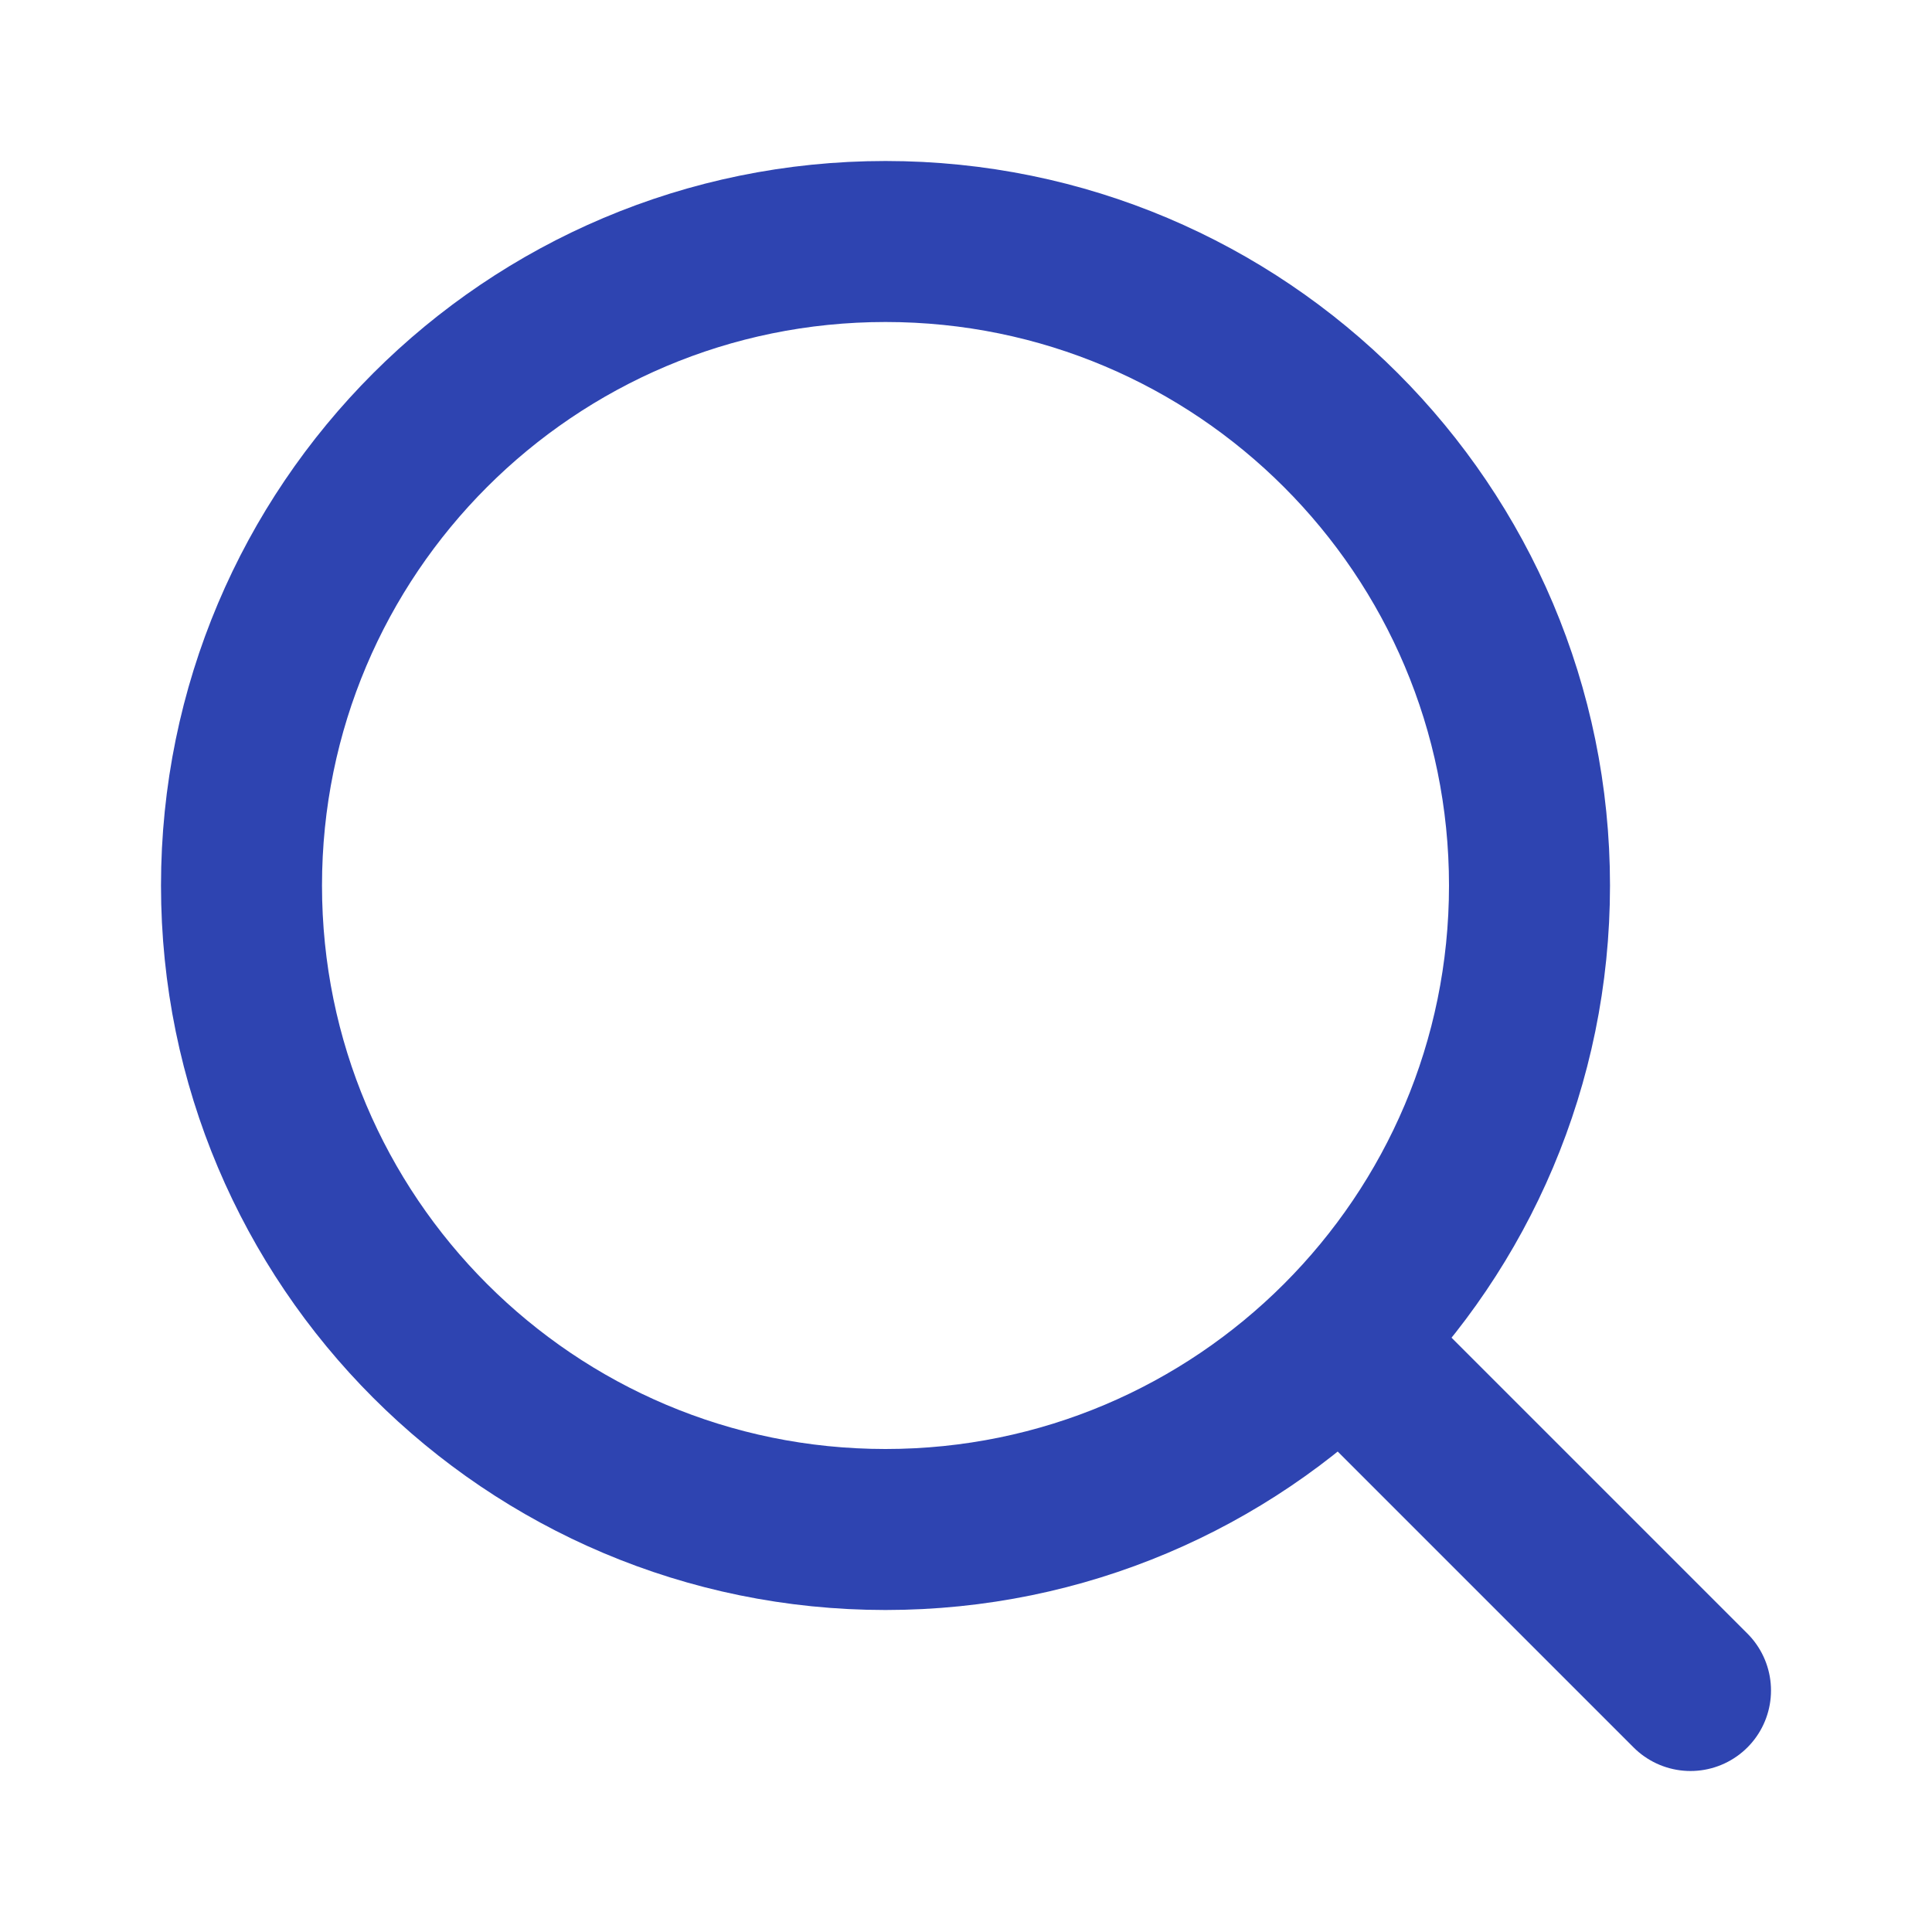
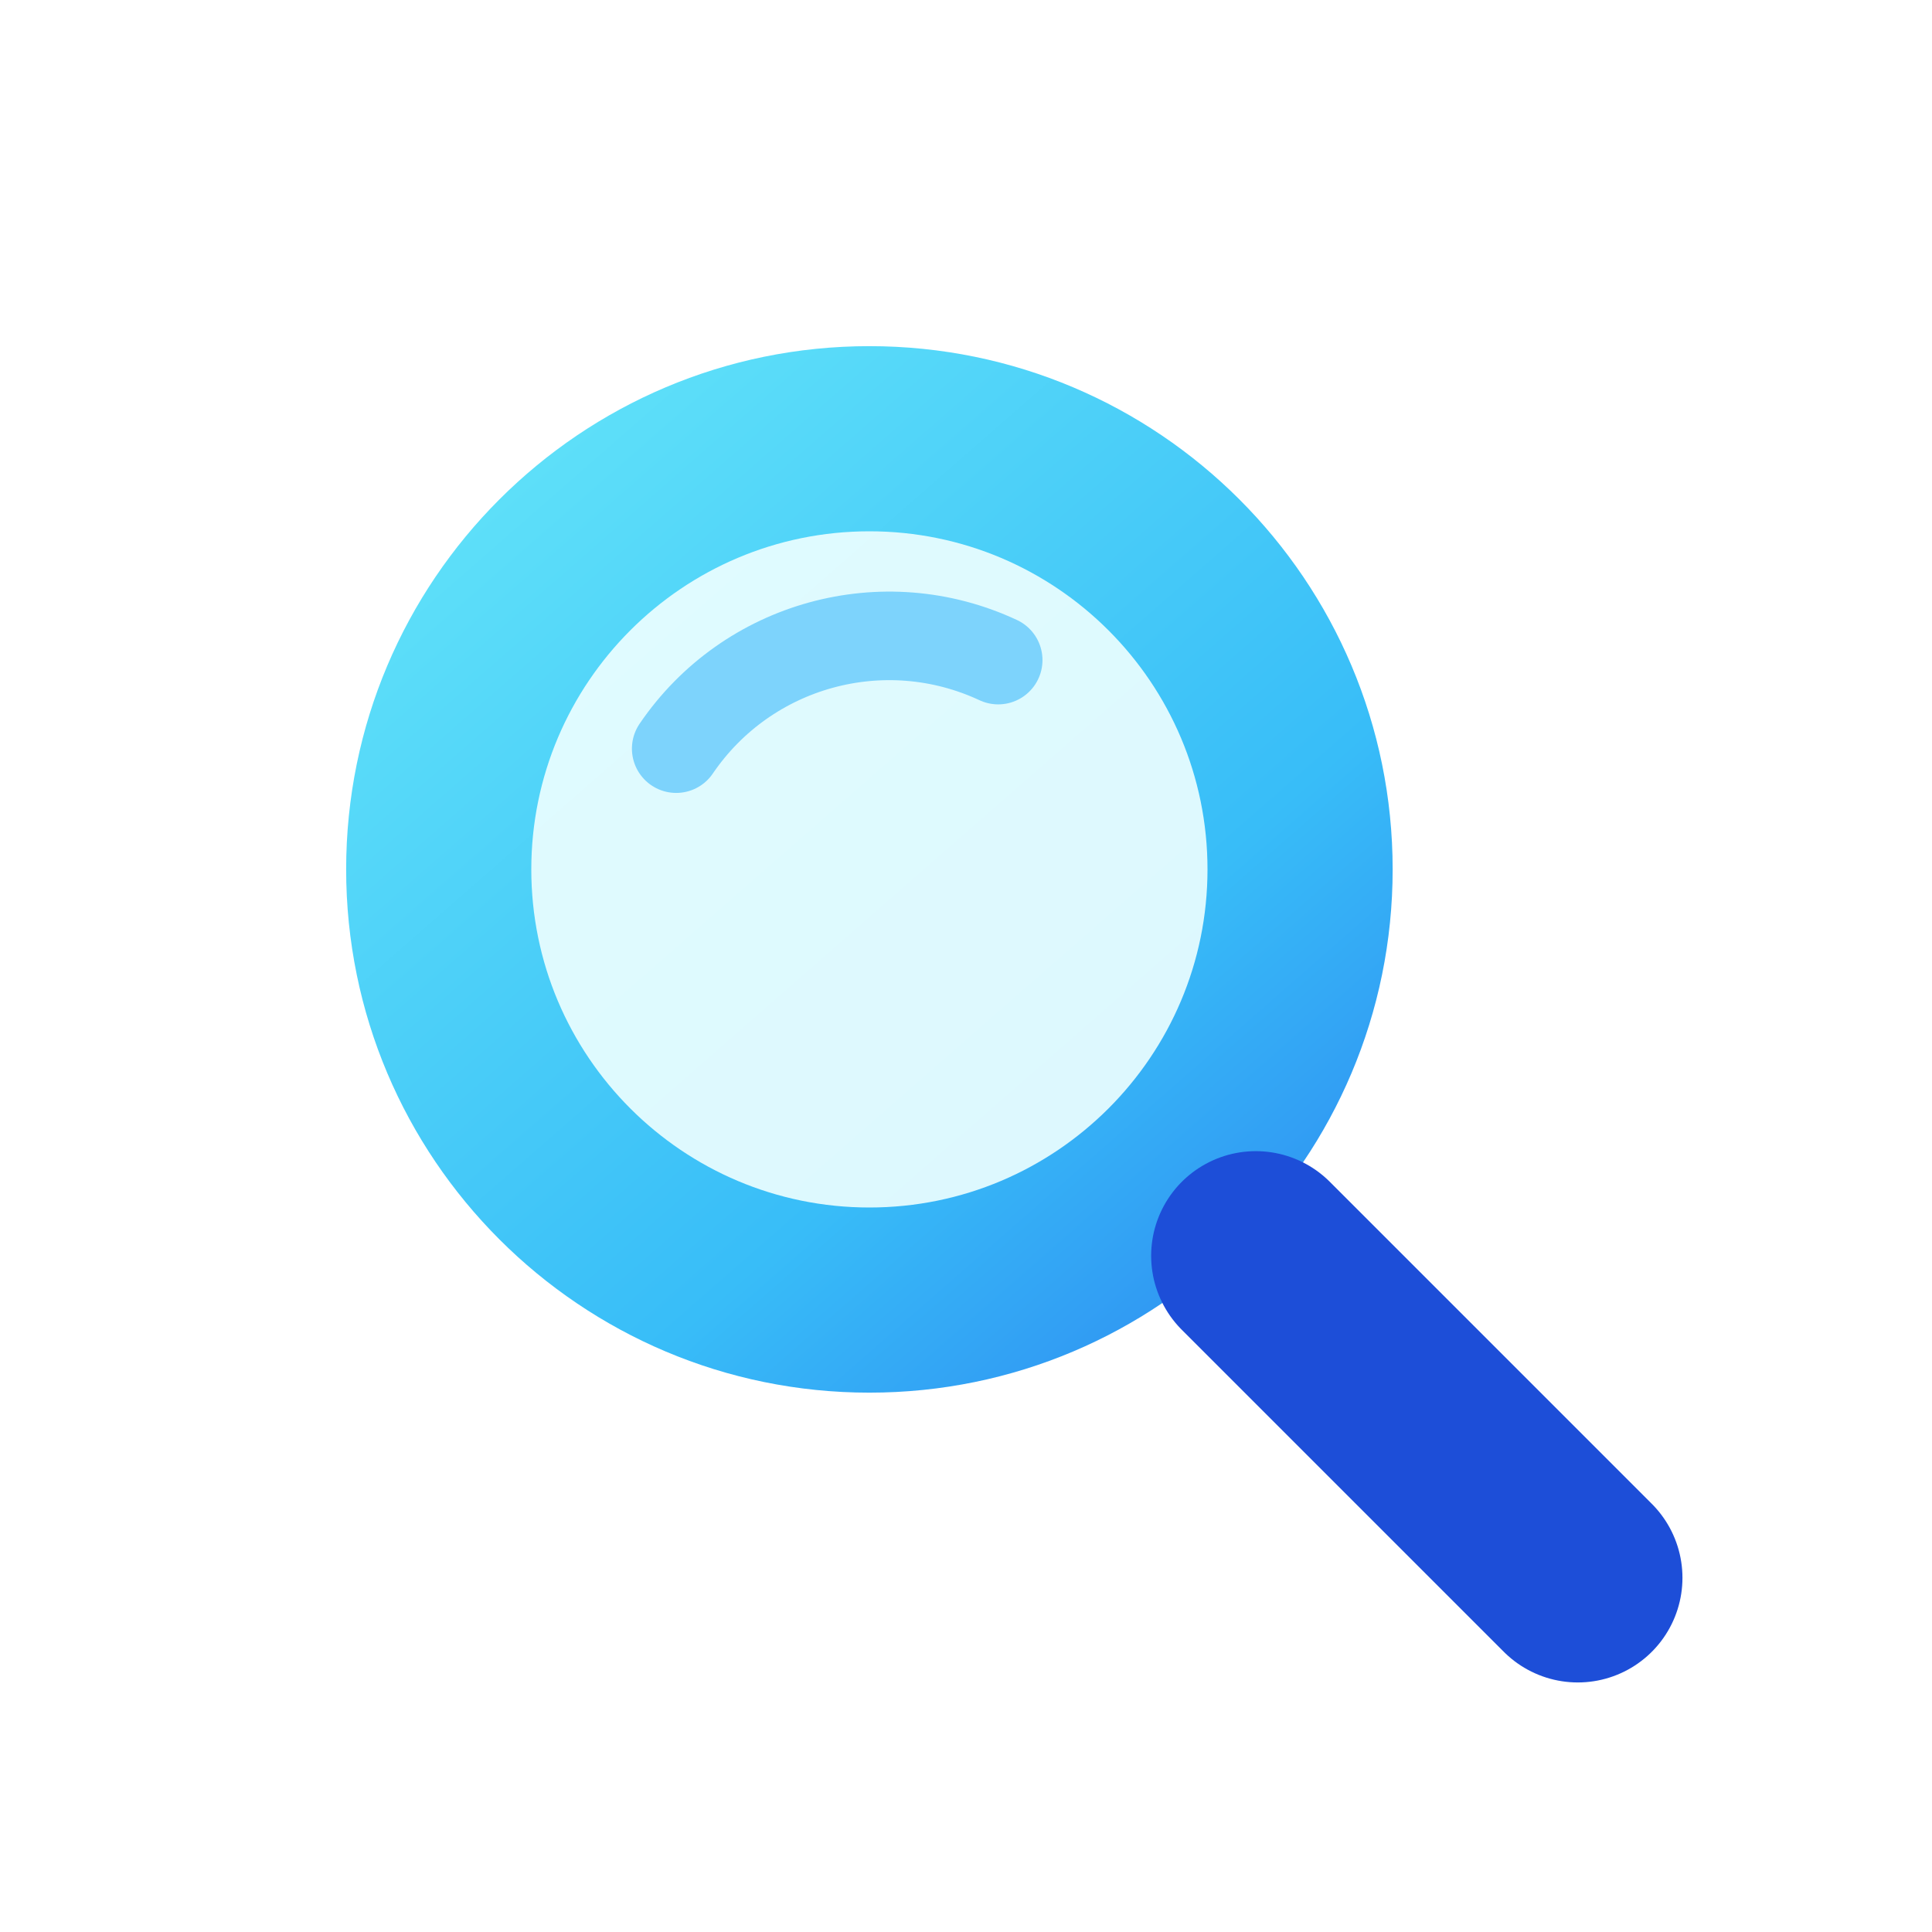
- <svg xmlns="http://www.w3.org/2000/svg" viewBox="0 0 24 24" fill="none" stroke="#2e44b1" stroke-width="2" stroke-linecap="round" stroke-linejoin="round">
-   <circle cx="11" cy="11" r="8" />
-   <path d="m21 21-4.3-4.3" />
+ <svg xmlns="http://www.w3.org/2000/svg" viewBox="0 0 24 24" fill="none">
+   <defs>
+     <linearGradient id="g" x1="5" y1="4" x2="19" y2="20" gradientUnits="userSpaceOnUse">
+       <stop stop-color="#67e8f9" />
+       <stop offset=".55" stop-color="#38bdf8" />
+       <stop offset="1" stop-color="#2563eb" />
+     </linearGradient>
+   </defs>
+   <circle cx="10.8" cy="10.8" r="6.5" fill="url(#g)" />
+   <circle cx="10.8" cy="10.8" r="4.2" fill="#ecfeff" opacity=".92" />
+   <path d="m15.6 15.6 4 4" stroke="#1d4ed8" stroke-width="2.6" stroke-linecap="round" />
+   <path d="M8.4 9.3a3.2 3.2 0 0 1 4-1.1" stroke="#7dd3fc" stroke-width="1.1" stroke-linecap="round" />
</svg>
